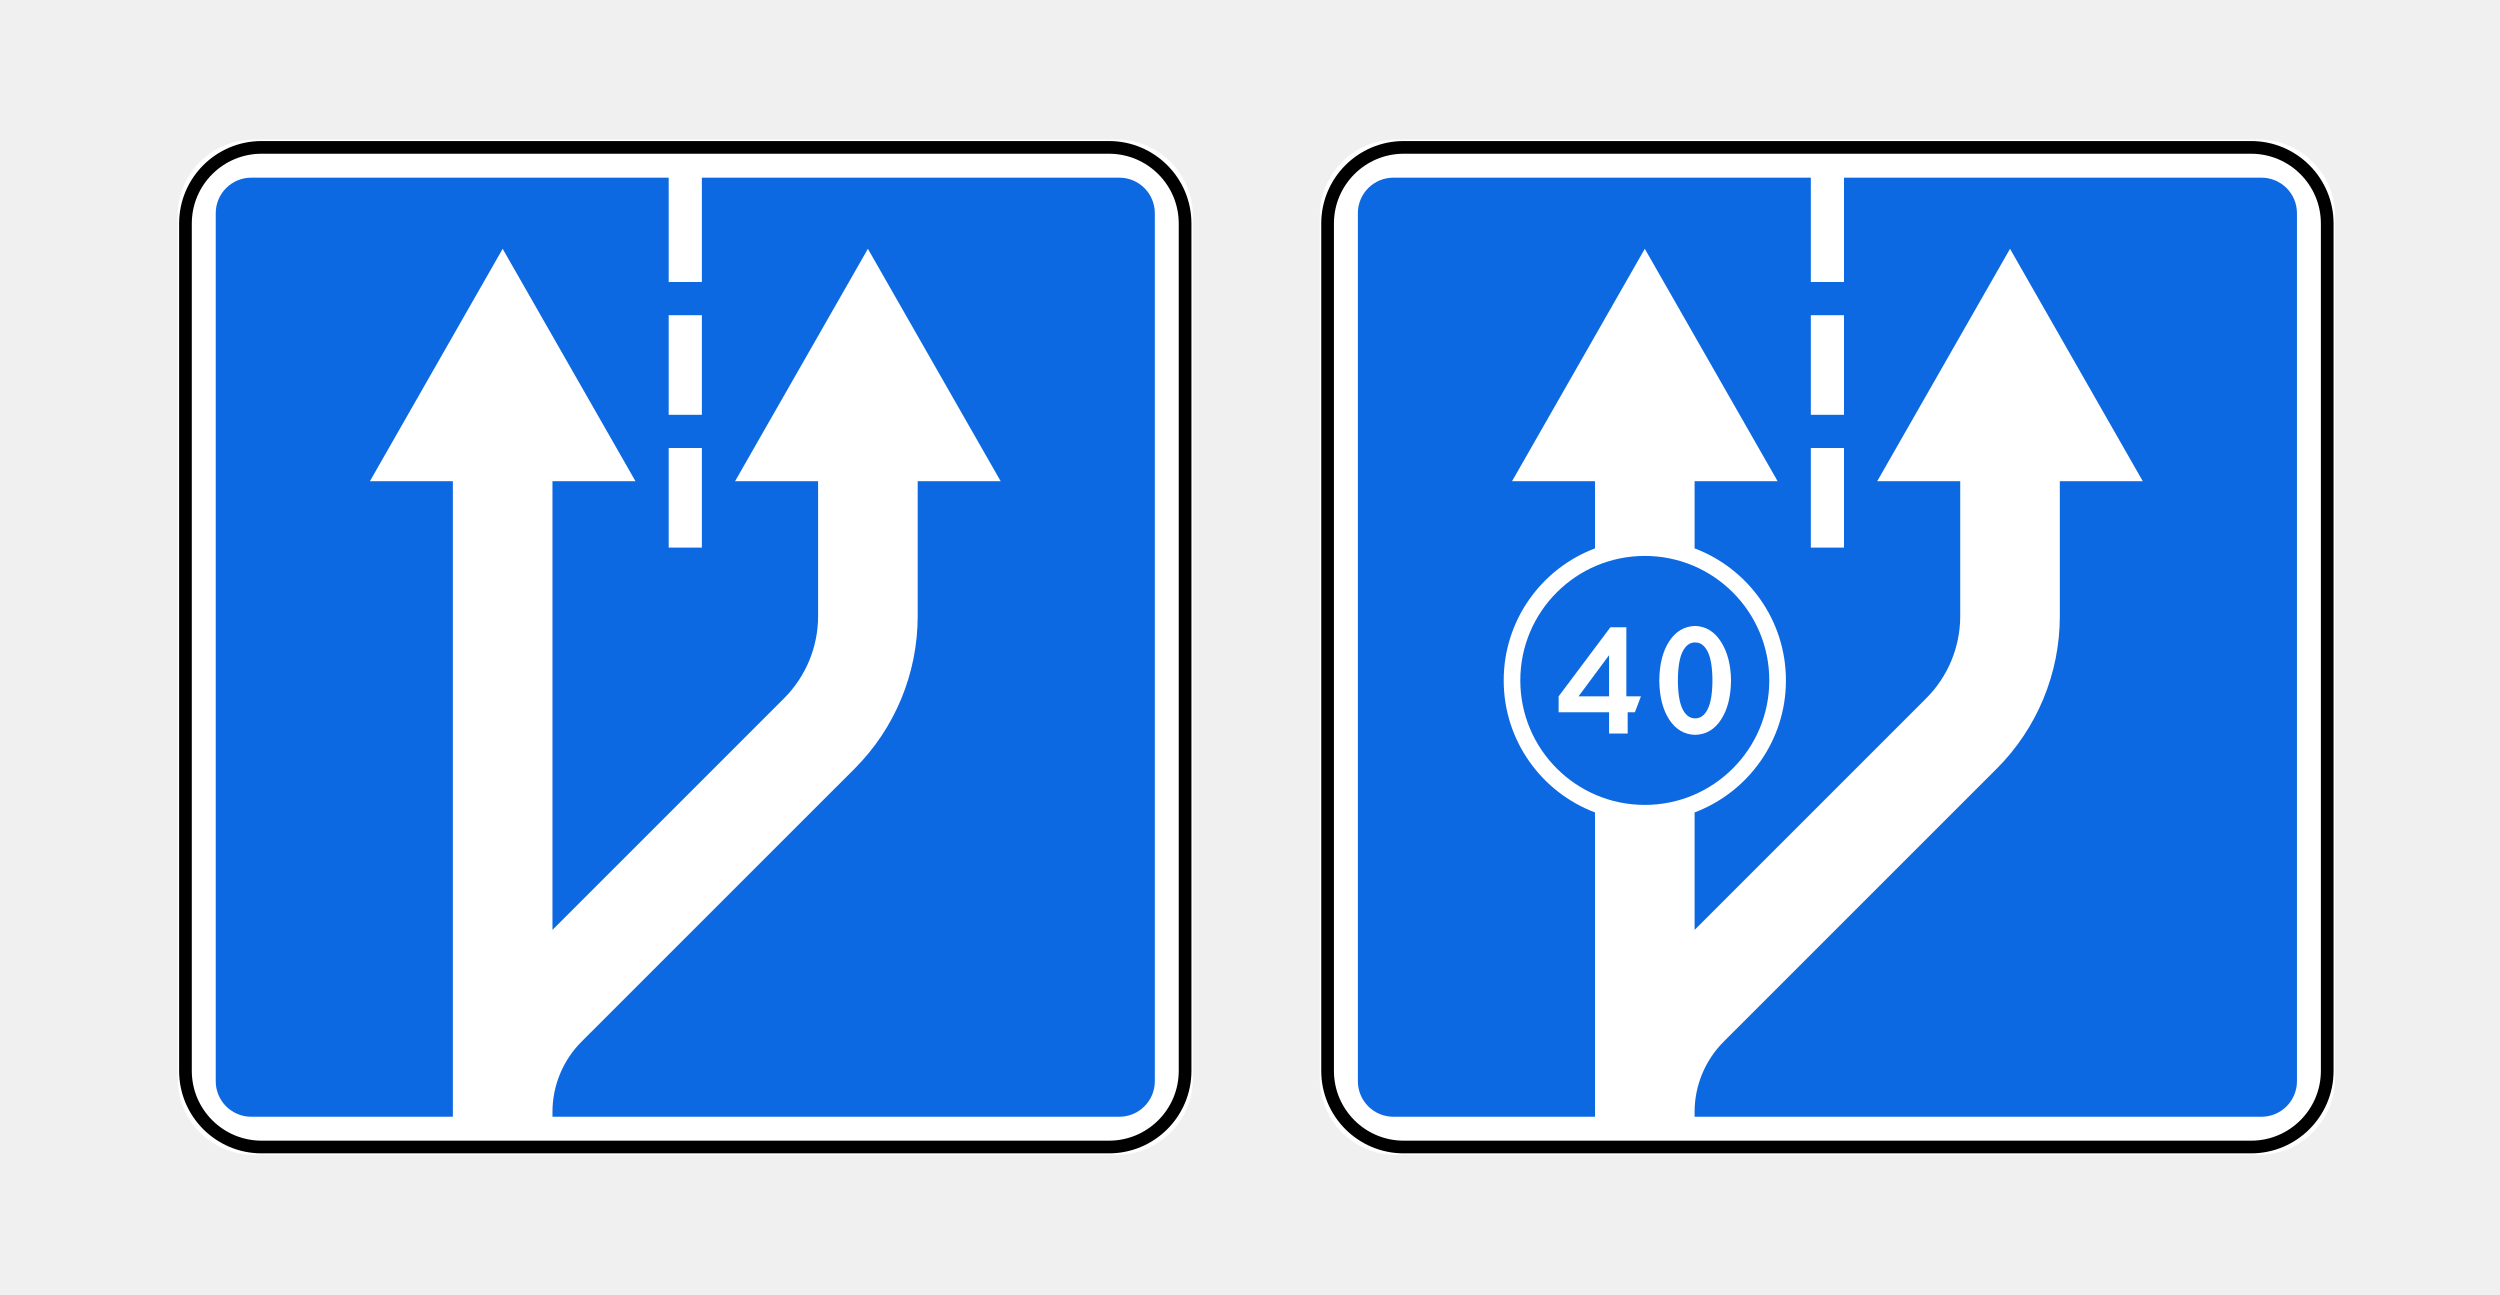
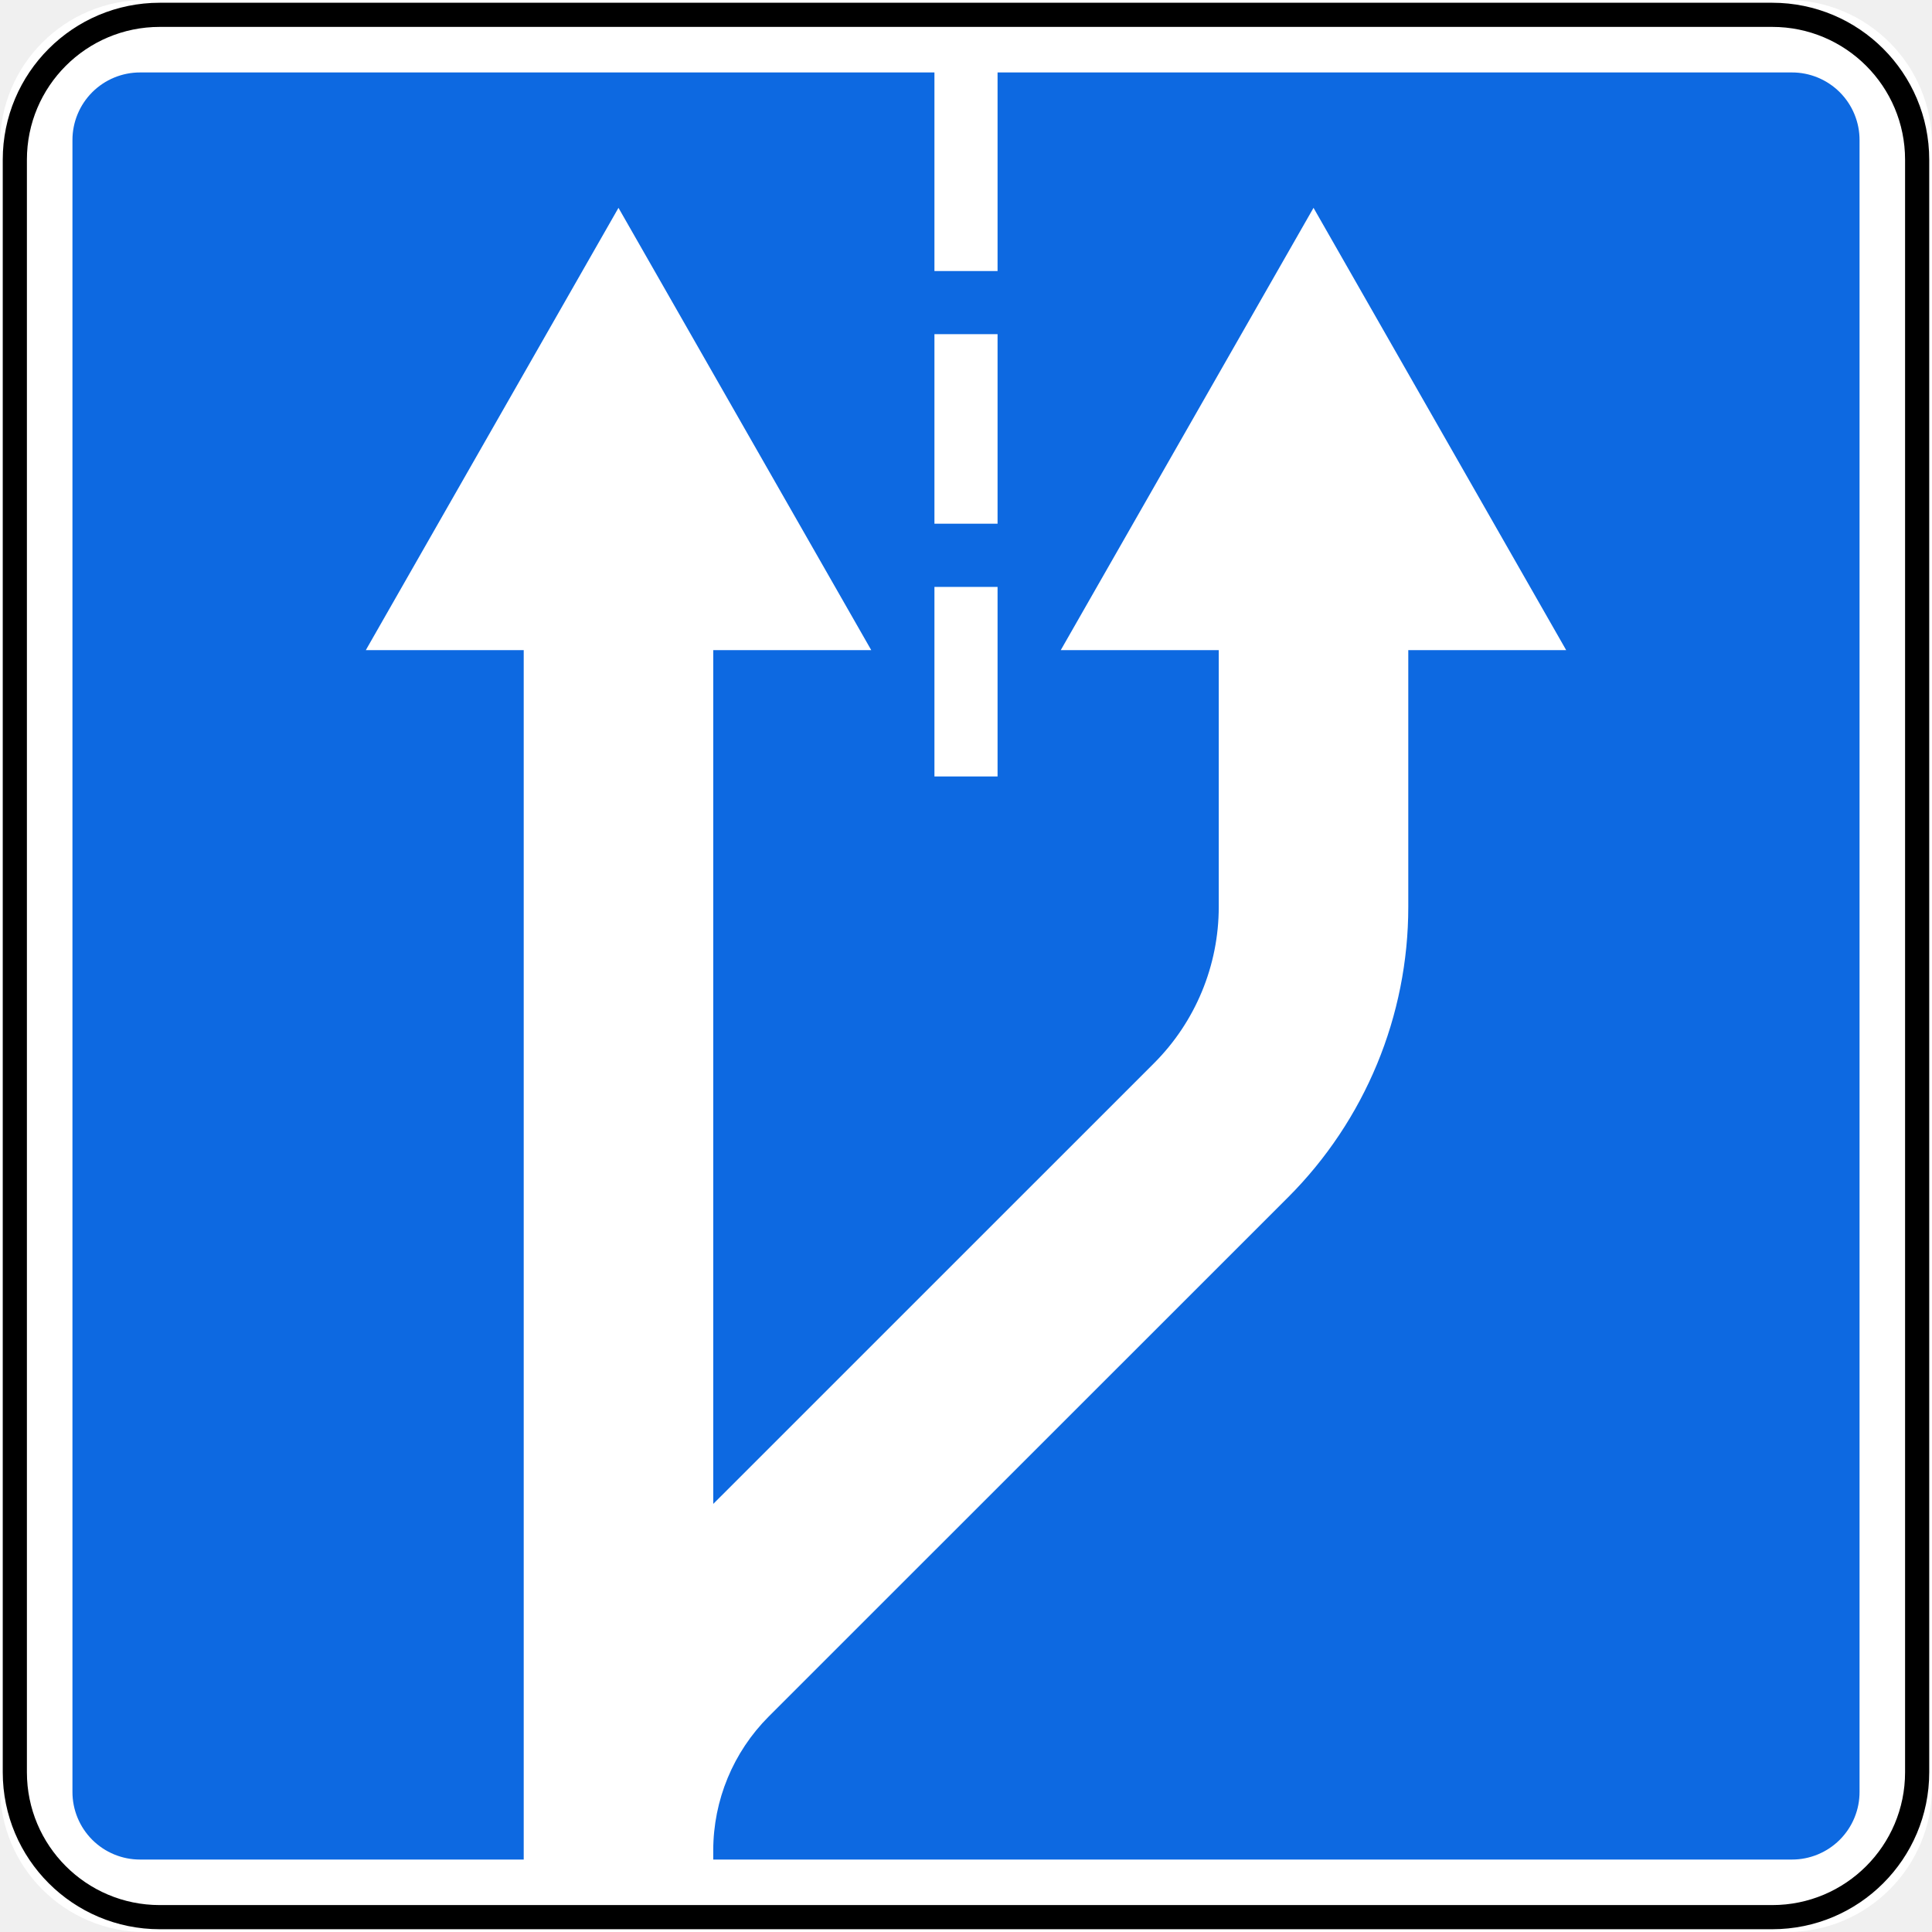
- <svg xmlns="http://www.w3.org/2000/svg" width="197" height="102">
-   <g fill="none" fill-rule="evenodd">
-     <g transform="translate(14 11)">
-       <rect fill="#FFF" fill-rule="nonzero" width="80" height="80" rx="6" />
-       <rect stroke="#000" x=".614" y=".614" width="78.771" height="78.771" rx="6" />
-       <path d="M5.803 3A2.797 2.797 0 0 0 3 5.803v68.394A2.797 2.797 0 0 0 5.803 77h15.883V26.92h-6.538L25.61 8.606 36.076 26.92h-6.542v35.354l18.248-18.245a9.16 9.16 0 0 0 2.684-6.475V26.92h-6.542L54.39 8.606 64.852 26.92h-6.538v10.634c0 4.51-1.79 8.836-4.979 12.025L31.833 71.075a7.849 7.849 0 0 0-2.299 5.55V77h44.663A2.797 2.797 0 0 0 77 74.197V5.803A2.797 2.797 0 0 0 74.197 3h-32.89v8.223h-2.614V3H5.803zm32.89 10.837h2.614v7.849h-2.614v-7.849zm0 10.466h2.614v7.849h-2.614v-7.849z" fill="#0D69E1" fill-rule="nonzero" />
-     </g>
-     <g transform="translate(104 11)">
-       <rect fill="#FFF" fill-rule="nonzero" width="80" height="80" rx="6" />
-       <rect stroke="#000" x=".614" y=".614" width="78.771" height="78.771" rx="6" />
-       <path d="M5.803 3A2.797 2.797 0 0 0 3 5.803v68.394A2.797 2.797 0 0 0 5.803 77h15.883V53.02c-4.203-1.587-7.194-5.644-7.194-10.403 0-4.758 2.99-8.82 7.194-10.406v-5.29h-6.538L25.61 8.605 36.076 26.92h-6.542v5.291c4.203 1.587 7.197 5.648 7.197 10.406 0 4.759-2.994 8.816-7.197 10.403v9.257L47.782 44.03a9.16 9.16 0 0 0 2.684-6.475V26.92h-6.542L54.39 8.606 64.852 26.92h-6.538v10.634c0 4.51-1.79 8.836-4.979 12.025L31.833 71.075a7.849 7.849 0 0 0-2.299 5.55V77h44.663A2.797 2.797 0 0 0 77 74.197V5.803A2.797 2.797 0 0 0 74.197 3h-32.89v8.223h-2.614V3H5.803zm32.89 10.837h2.614v7.849h-2.614v-7.849zm0 10.466h2.614v7.849h-2.614v-7.849zM25.61 32.807c-5.418 0-9.81 4.392-9.81 9.81 0 5.419 4.392 9.81 9.81 9.81s9.81-4.391 9.81-9.81c0-5.418-4.392-9.81-9.81-9.81zm3.97 5.518c.85.03 1.529.449 2.039 1.255.51.805.772 1.819.785 3.037-.013 1.278-.275 2.307-.785 3.087-.51.78-1.189 1.18-2.04 1.202-.85-.022-1.532-.421-2.042-1.202-.51-.78-.772-1.81-.785-3.087.013-1.277.275-2.306.785-3.087.51-.78 1.192-1.183 2.043-1.205zm-6.682.105h1.258v5.442h1.15l-.477 1.254h-.568v1.675h-1.465v-1.675H18.82v-1.254l4.078-5.442zm6.605 1.195c-.375.023-.678.262-.908.711-.245.48-.372 1.241-.378 2.281.006 1.04.133 1.798.378 2.278.246.48.575.717.985.711.41.006.735-.232.98-.711.246-.48.373-1.237.38-2.278-.007-1.04-.134-1.801-.38-2.28-.245-.48-.57-.718-.98-.712h-.077zm-6.707 1.002l-2.407 3.245h2.407v-3.245z" fill="#0D69E1" fill-rule="nonzero" />
-     </g>
-   </g>
+ <svg xmlns="http://www.w3.org/2000/svg" width="80" height="80" viewBox="0 0 80 80" fill="none">
+   <path d="M74 0H6C2.686 0 0 2.686 0 6V74C0 77.314 2.686 80 6 80H74C77.314 80 80 77.314 80 74V6C80 2.686 77.314 0 74 0Z" fill="white" />
+   <path d="M73.385 0.614H6.614C3.3 0.614 0.614 3.3 0.614 6.614V73.385C0.614 76.699 3.3 79.385 6.614 79.385H73.385C76.698 79.385 79.385 76.699 79.385 73.385V6.614C79.385 3.3 76.698 0.614 73.385 0.614Z" stroke="black" />
+   <path d="M5.803 3C5.435 2.999 5.07 3.071 4.729 3.212C4.389 3.352 4.08 3.559 3.819 3.819C3.559 4.08 3.352 4.389 3.212 4.729C3.071 5.07 2.999 5.435 3 5.803V74.197C2.999 74.565 3.071 74.93 3.212 75.271C3.352 75.611 3.559 75.92 3.819 76.181C4.08 76.441 4.389 76.648 4.729 76.788C5.07 76.929 5.435 77.001 5.803 77H21.686V26.92H15.148L25.61 8.606L36.076 26.92H29.534V62.274L47.782 44.029C49.5 42.312 50.465 39.983 50.466 37.554V26.92H43.924L54.39 8.606L64.852 26.92H58.314V37.554C58.314 42.064 56.524 46.39 53.335 49.579L31.833 71.075C30.361 72.547 29.534 74.543 29.534 76.625V77H74.197C74.565 77.001 74.93 76.929 75.271 76.788C75.611 76.648 75.92 76.441 76.181 76.181C76.441 75.92 76.648 75.611 76.788 75.271C76.929 74.93 77.001 74.565 77 74.197V5.803C77.001 5.435 76.929 5.07 76.788 4.729C76.648 4.389 76.441 4.08 76.181 3.819C75.92 3.559 75.611 3.352 75.271 3.212C74.93 3.071 74.565 2.999 74.197 3H41.307V11.223H38.693V3H5.803ZM38.693 13.837H41.307V21.686H38.693V13.837ZM38.693 24.303H41.307V32.152H38.693V24.303Z" fill="#0D69E1" />
</svg>
